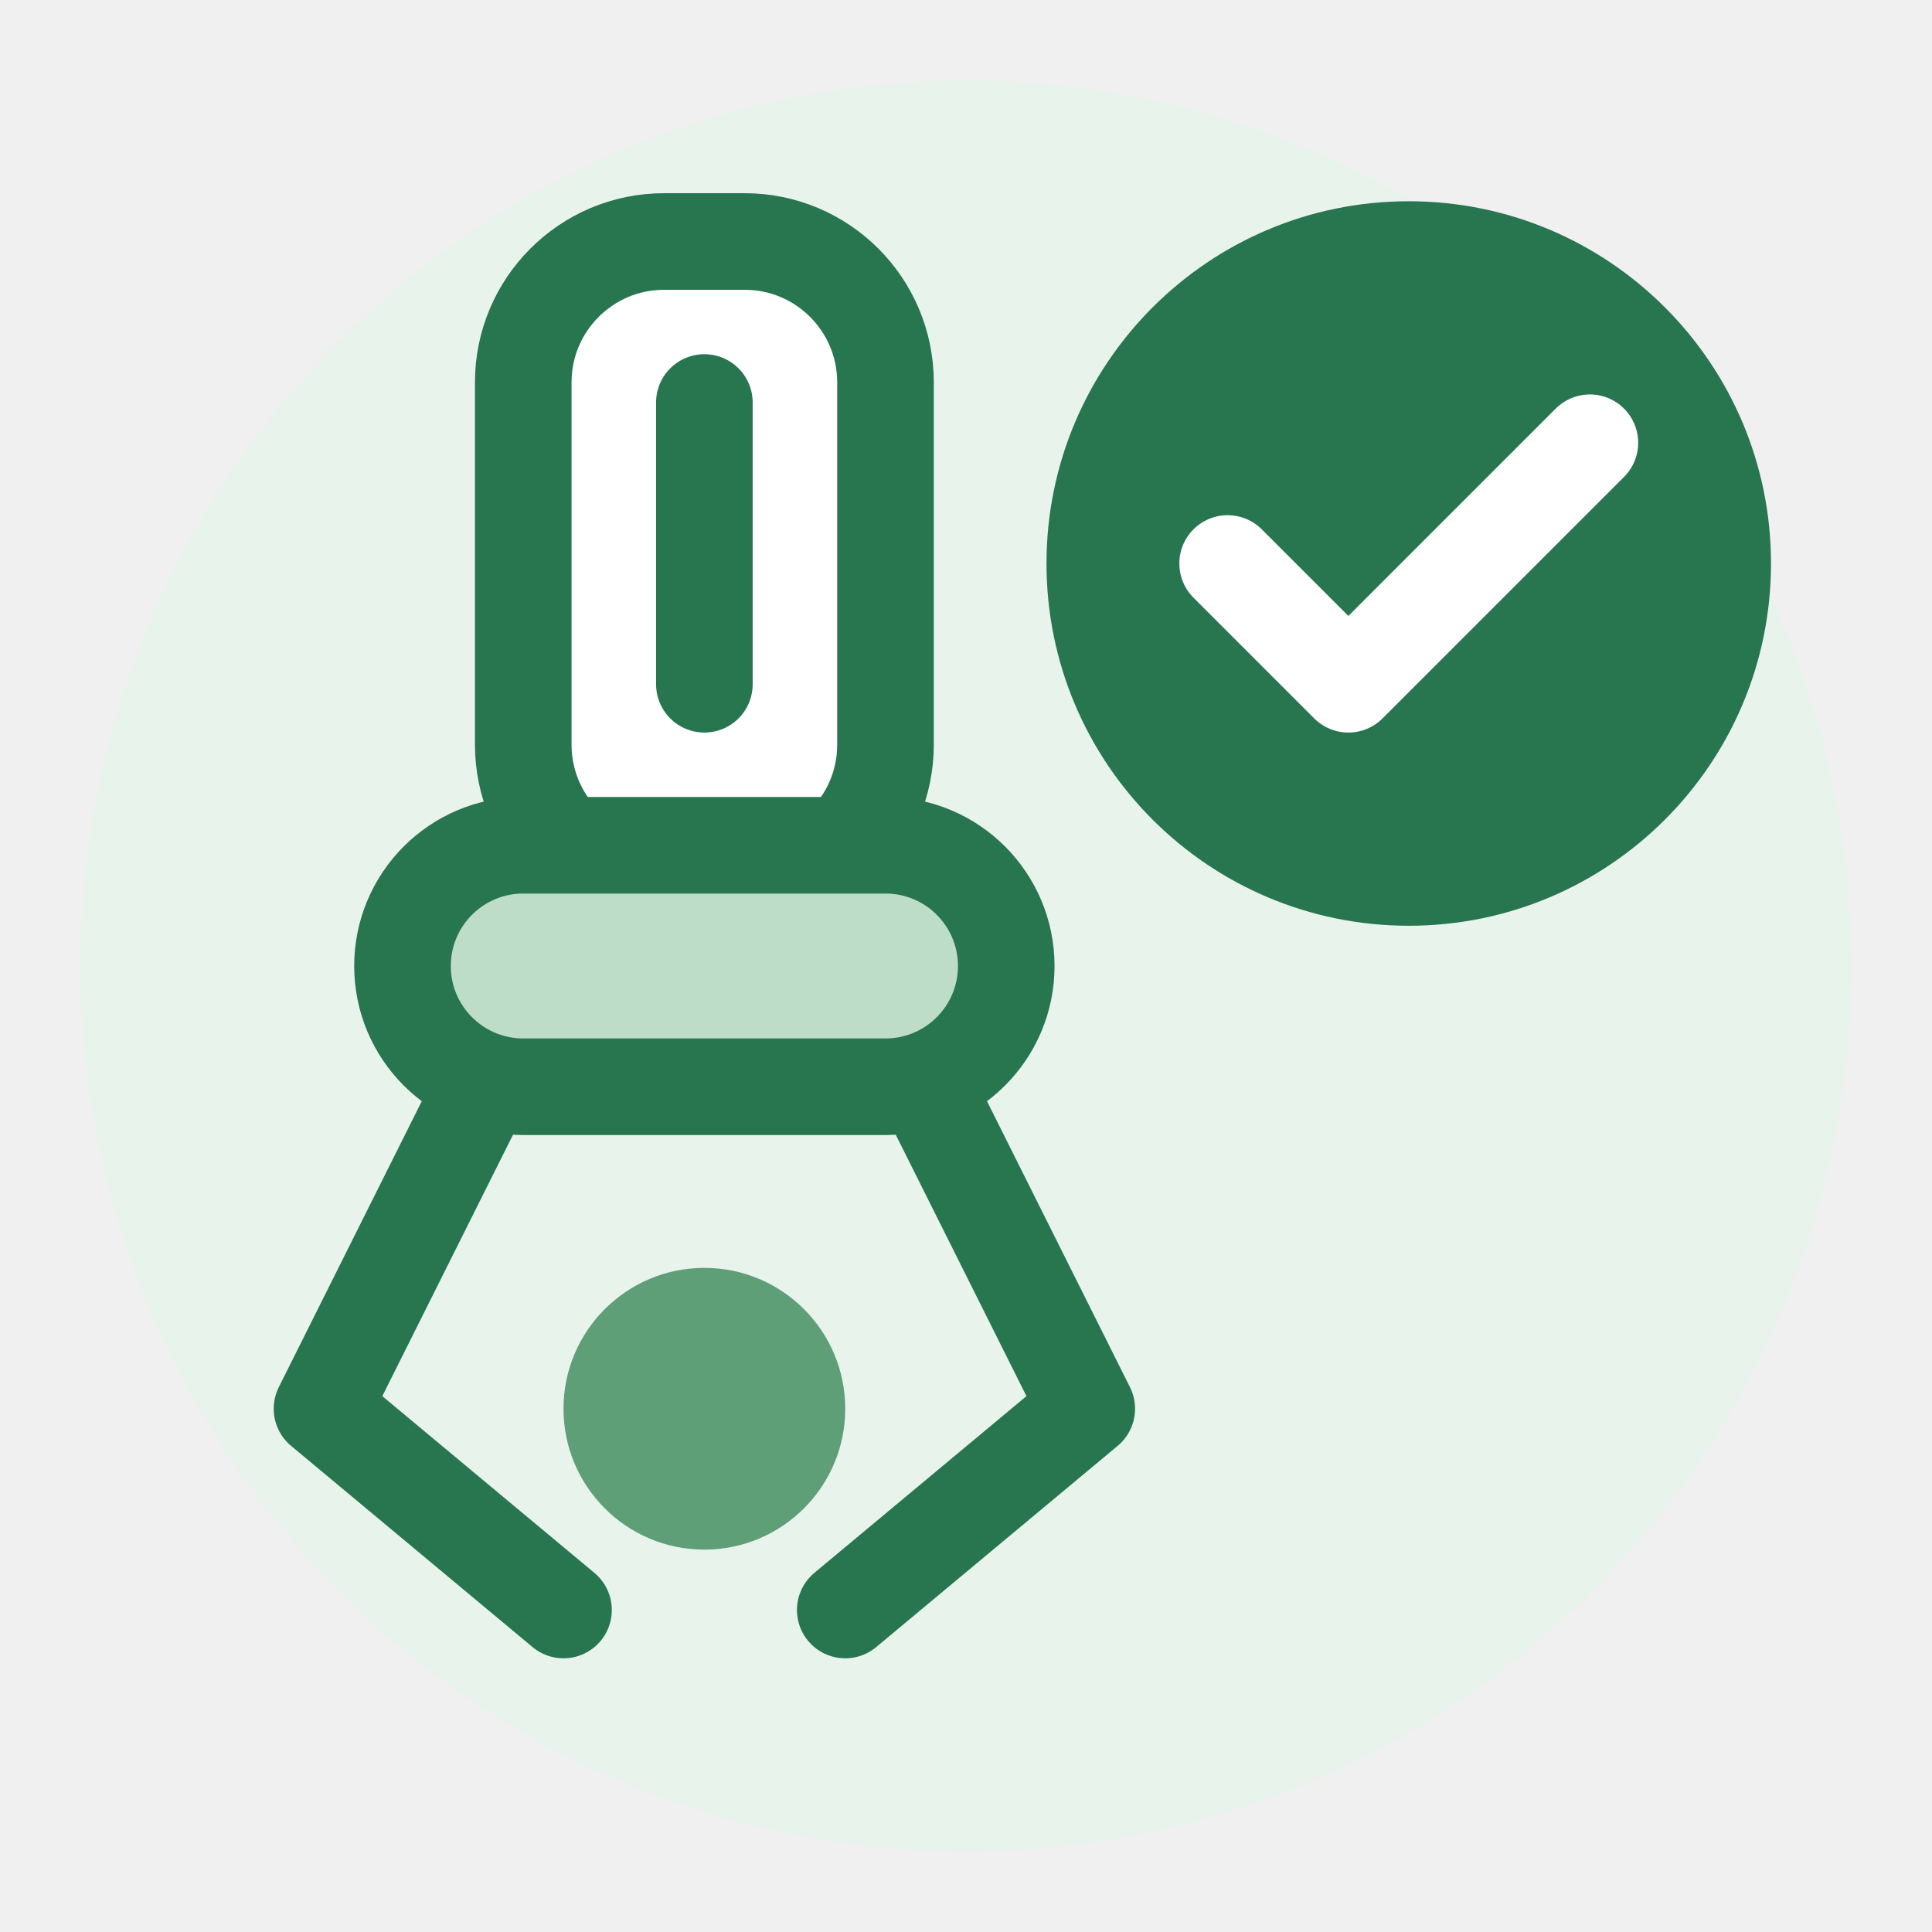
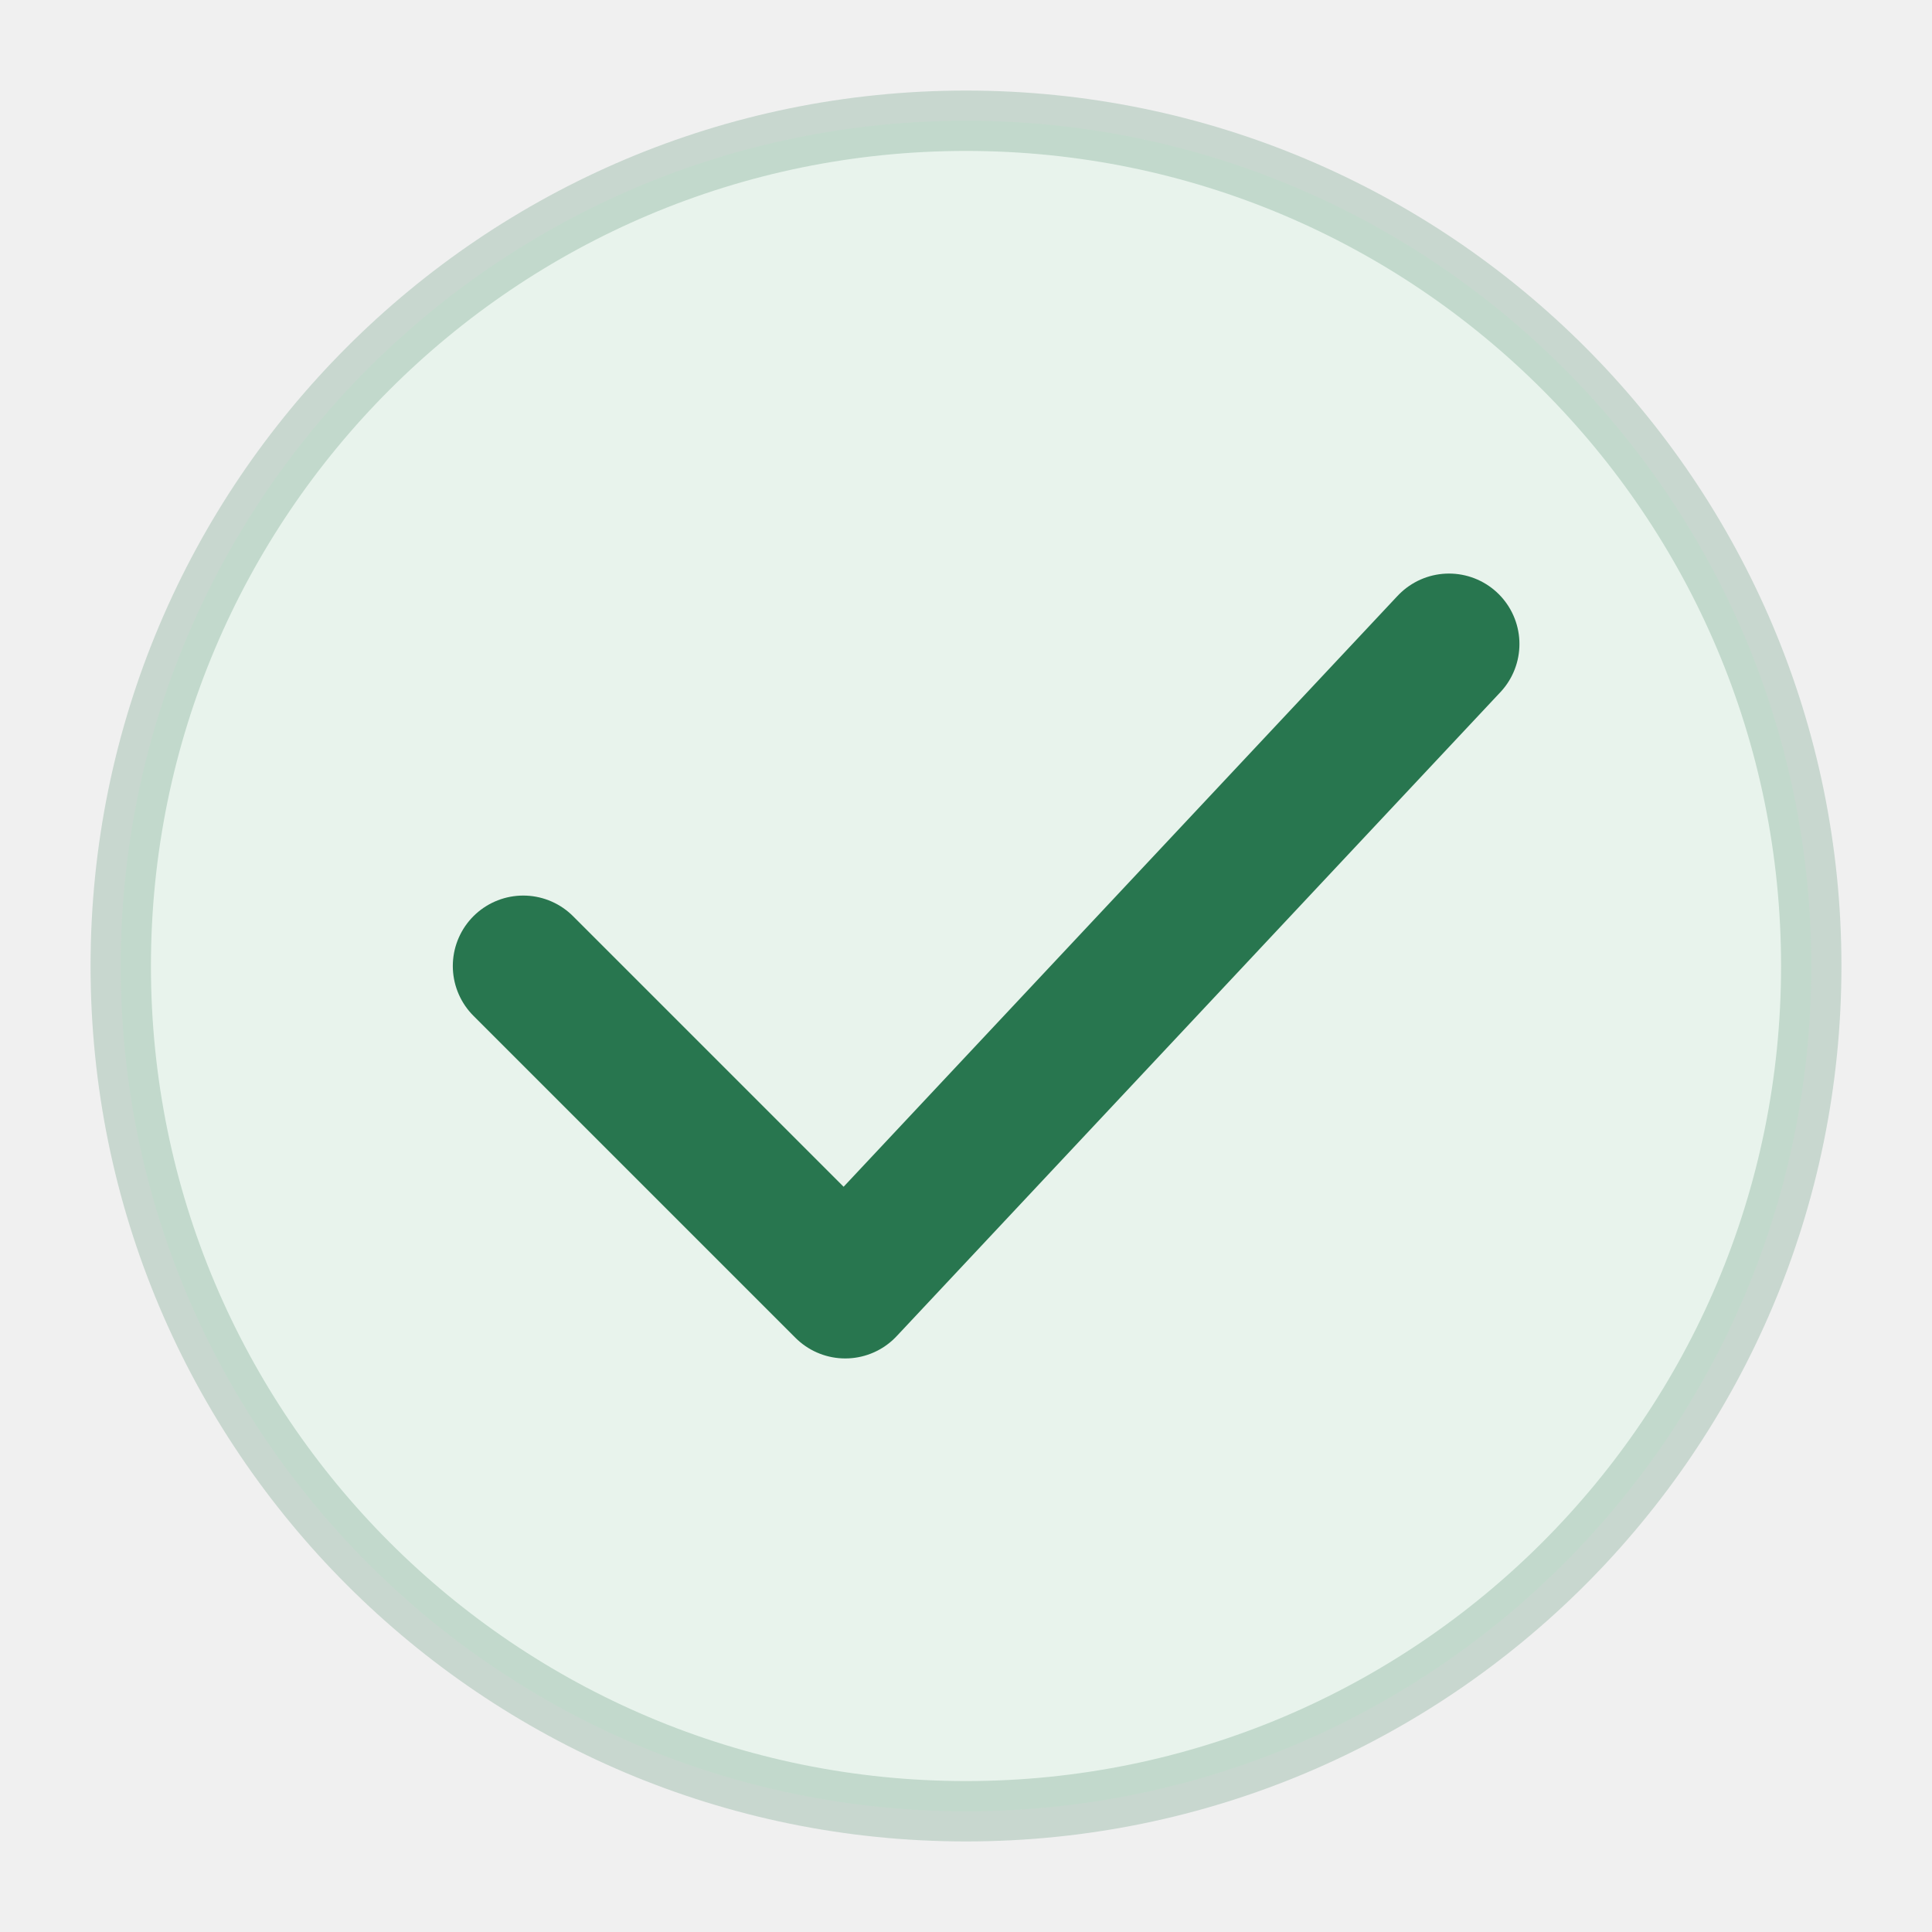
<svg xmlns="http://www.w3.org/2000/svg" viewBox="0 0 48 48" fill="none">
-   <circle cx="24" cy="24" r="22" fill="#e8f3ec" />
-   <g stroke="#28764f" stroke-width="2.4" stroke-linecap="round" stroke-linejoin="round">
-     <rect x="13" y="6" width="9" height="16" rx="3.5" fill="#fff" />
-     <path d="M17.5 10v7" />
-     <rect x="10" y="21" width="15" height="6" rx="3" fill="#bdddc8" />
-     <path d="m12 27-4 8 6 5m9-13 4 8-6 5" />
-   </g>
-   <circle cx="17.5" cy="35" r="3.5" fill="#5f9f78" />
-   <circle cx="35" cy="14" r="9" fill="#28764f" />
-   <path d="m30.5 14 3 3 6-6" stroke="#fff" stroke-width="2.4" stroke-linecap="round" stroke-linejoin="round" />
+   <circle cx="24" cy="24" r="21" fill="#e8f3ec" stroke="#28764f" stroke-opacity=".2" stroke-width="1.5" />
+   <path d="m13 24 8 8 15-16" stroke="#28764f" stroke-width="3.5" stroke-linecap="round" stroke-linejoin="round" />
</svg>
